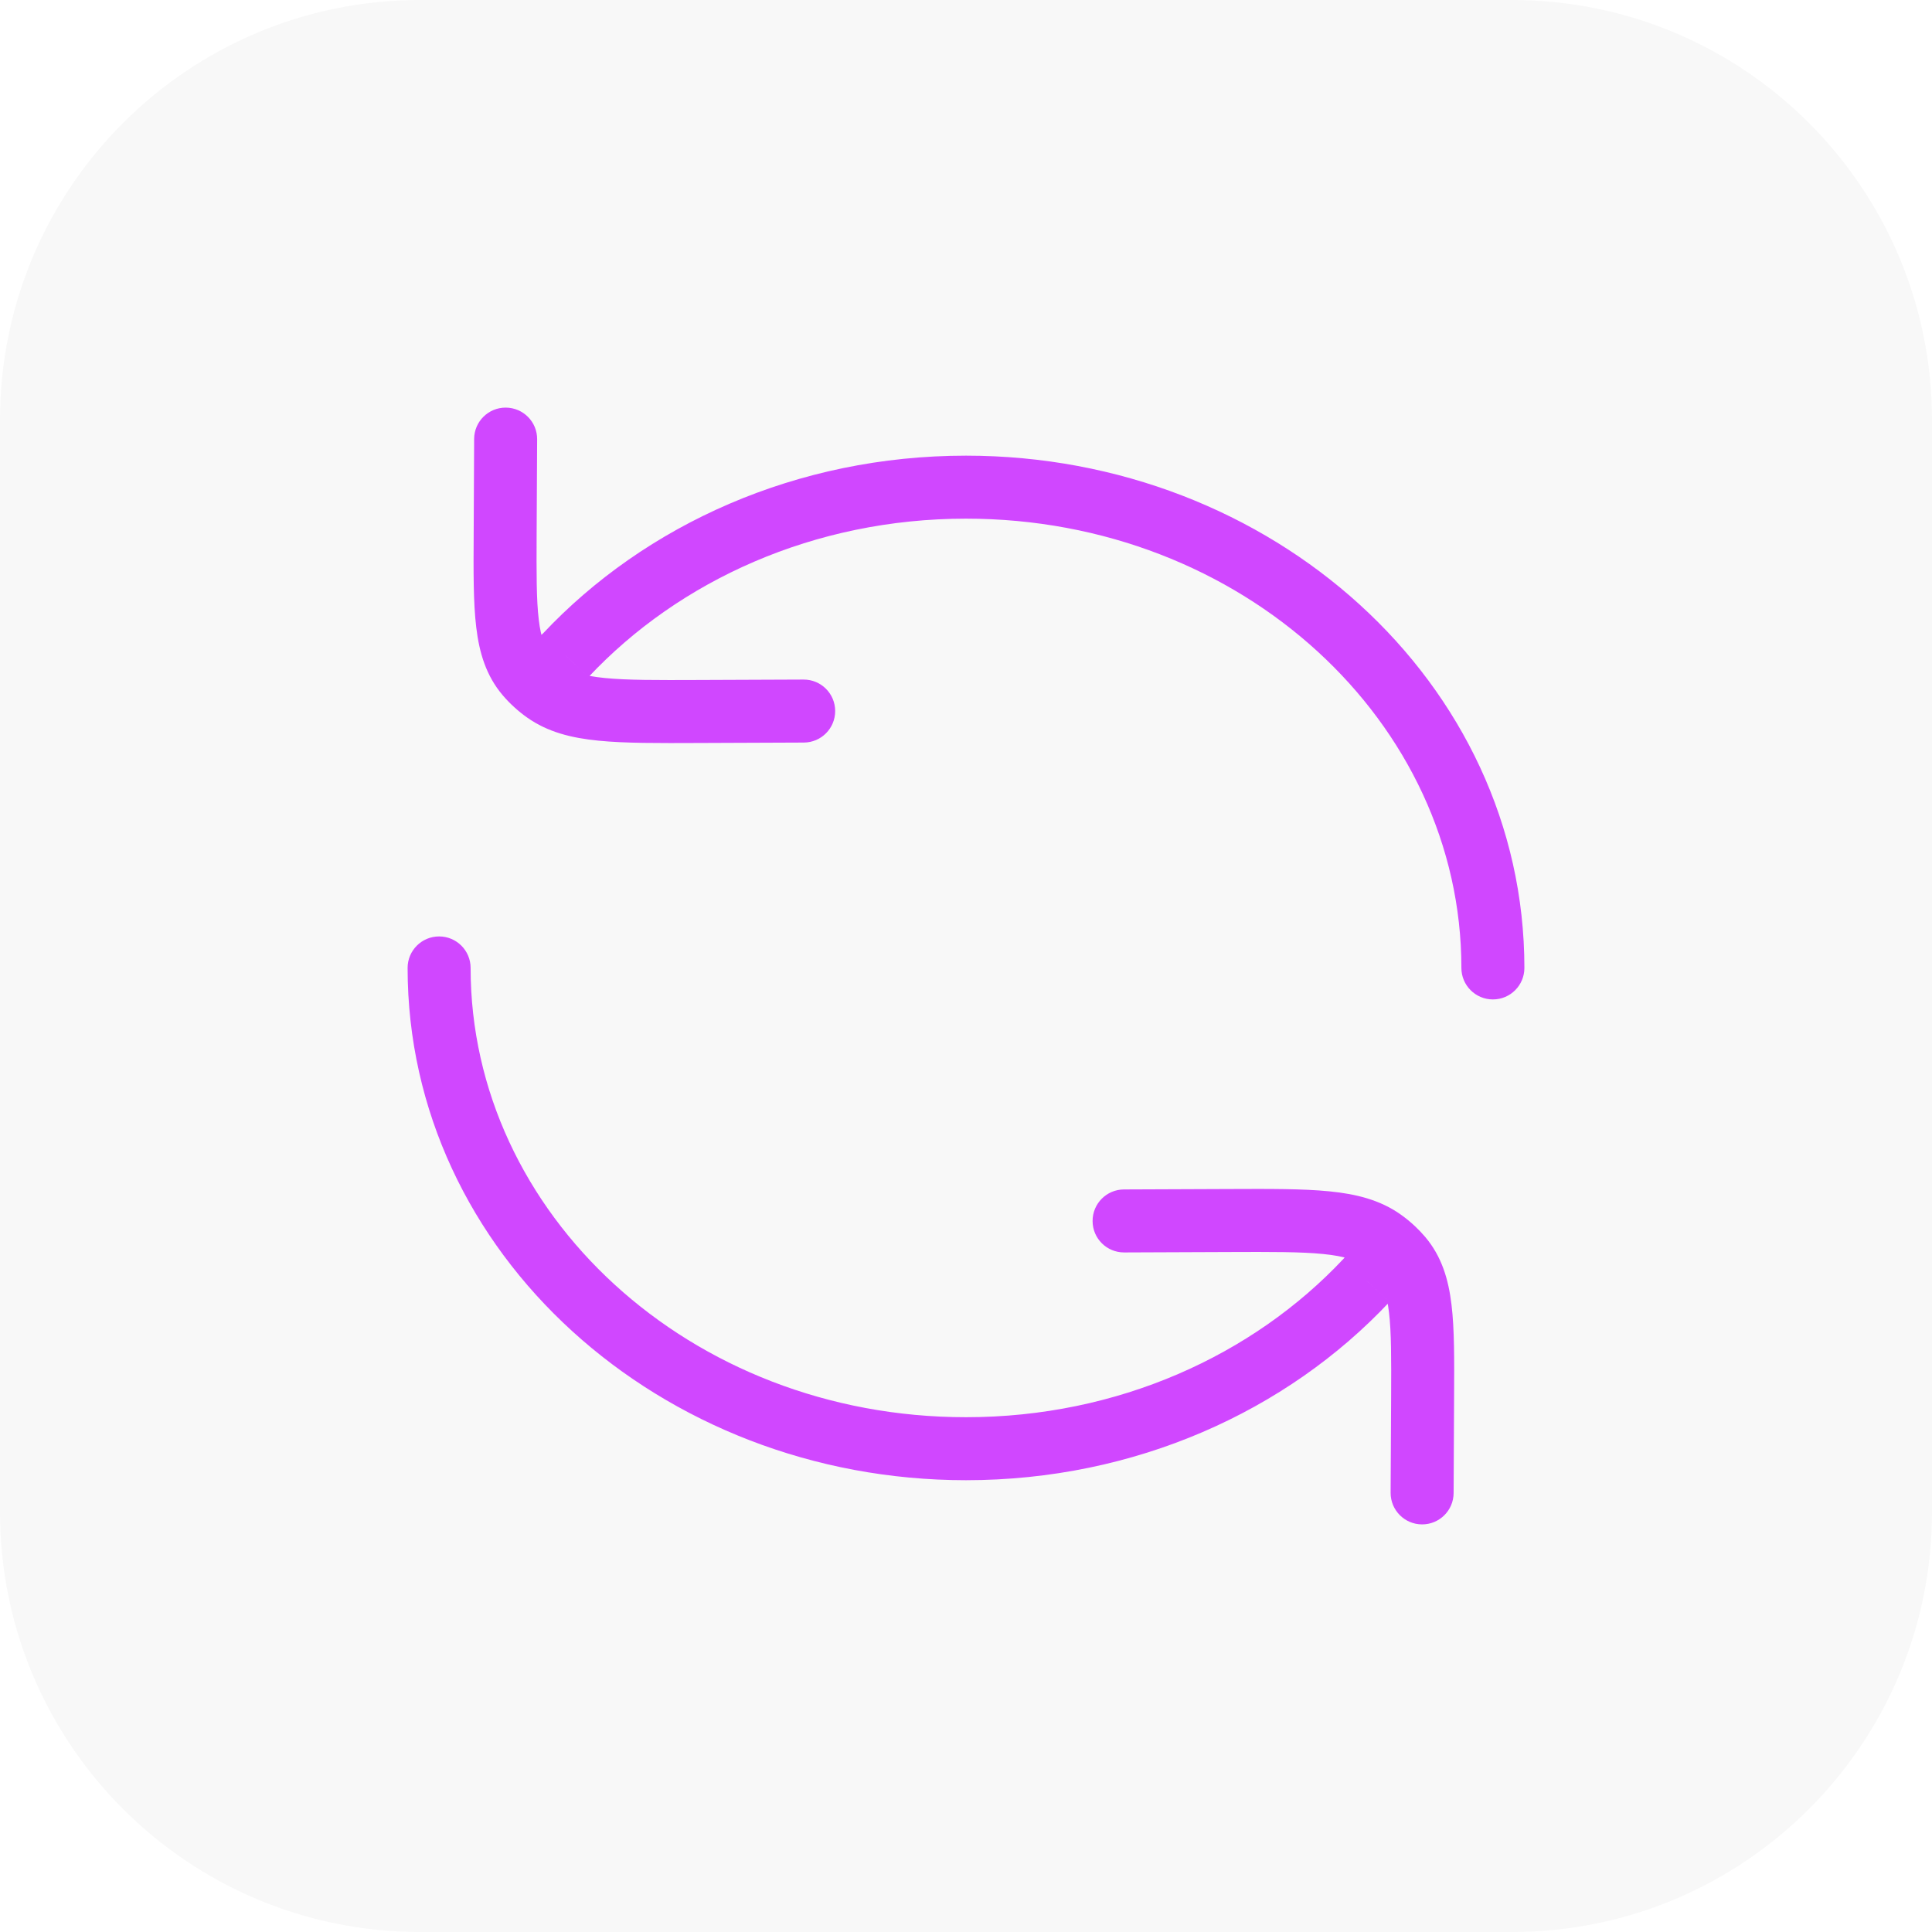
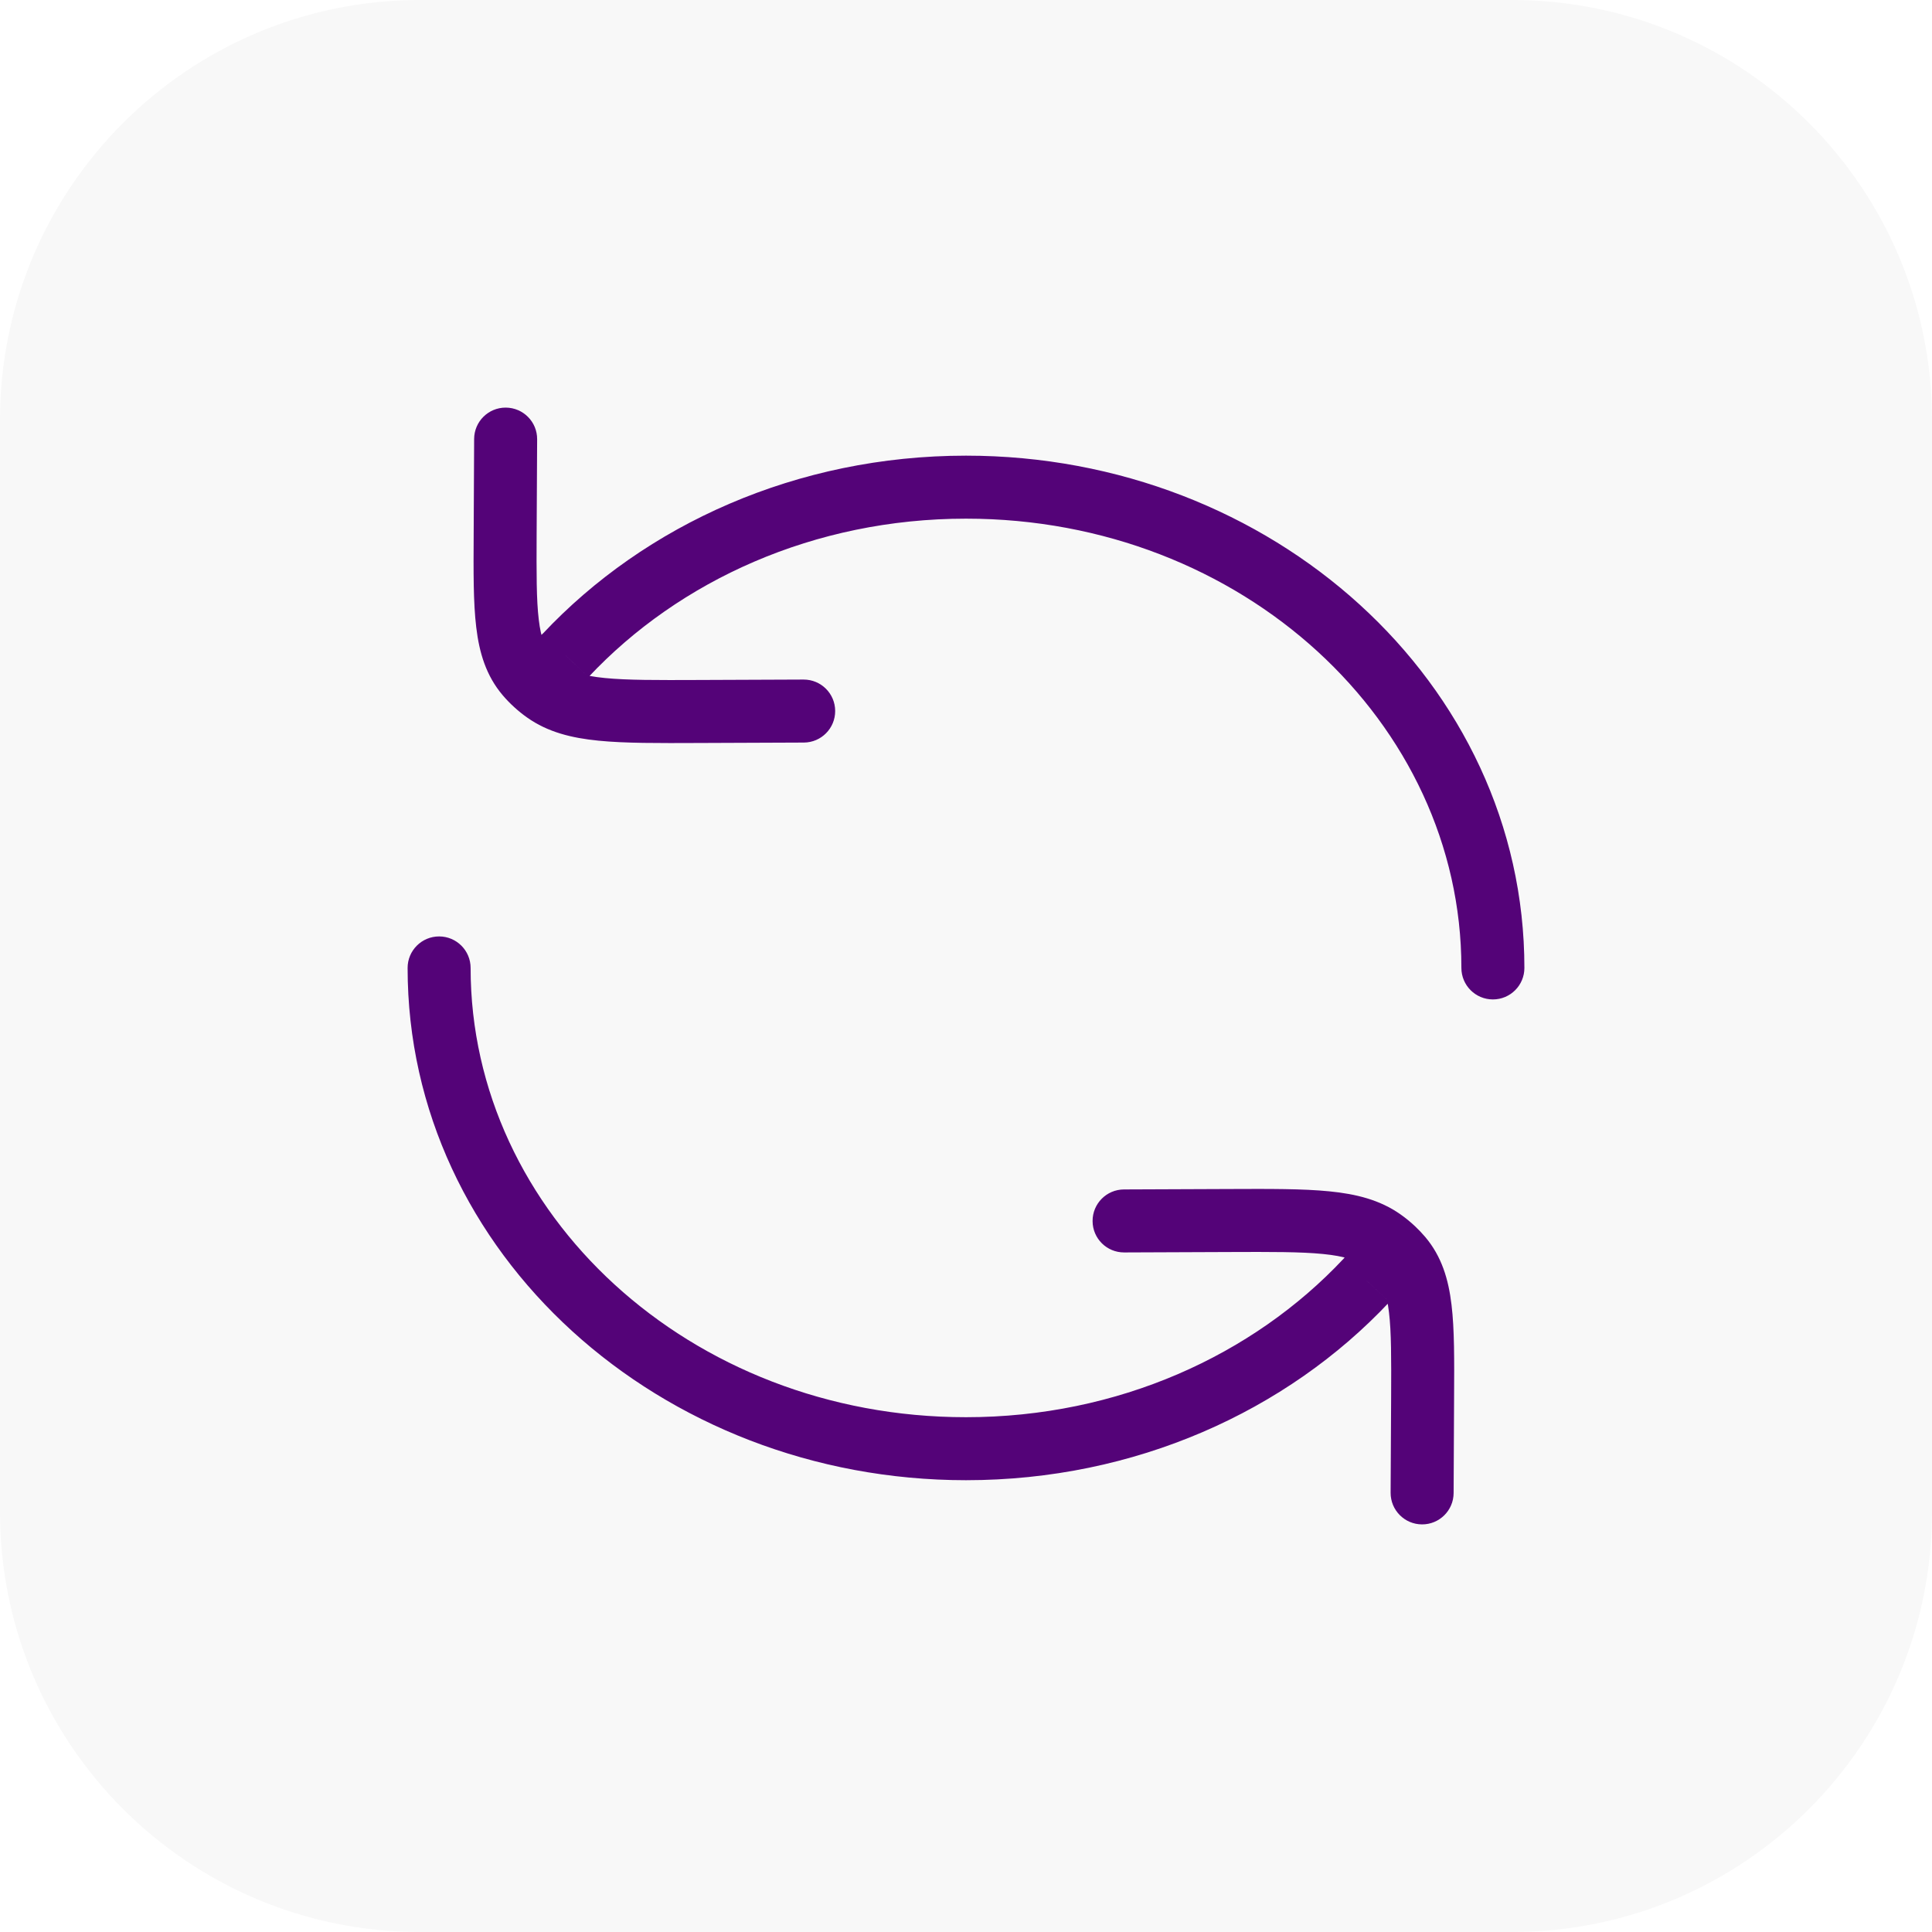
<svg xmlns="http://www.w3.org/2000/svg" width="46" height="46" viewBox="0 0 46 46" fill="none">
  <rect width="46" height="46" rx="10" fill="black" fill-opacity="0.03" />
-   <path d="M11.205 23.046C11.205 22.632 10.869 22.296 10.455 22.296C10.04 22.296 9.705 22.632 9.705 23.046H11.205ZM34.795 23.046C34.795 23.46 35.131 23.796 35.545 23.796C35.96 23.796 36.295 23.46 36.295 23.046H34.795ZM13.466 15.606L13.982 16.15L13.998 16.135L14.013 16.119L13.466 15.606ZM32.534 30.486L33.081 31L33.091 30.989L33.1 30.978L32.534 30.486ZM12.789 10.458C12.791 10.044 12.457 9.707 12.042 9.705C11.628 9.703 11.291 10.037 11.289 10.451L12.789 10.458ZM12.028 12.728L11.278 12.724L12.028 12.728ZM16.644 16.94L16.647 17.69H16.647L16.644 16.94ZM19.139 17.68C19.553 17.678 19.887 17.341 19.885 16.927C19.884 16.513 19.547 16.178 19.132 16.18L19.139 17.68ZM12.54 16.067L11.968 16.552L11.968 16.552L12.54 16.067ZM12.985 16.472L12.552 17.085L12.552 17.085L12.985 16.472ZM33.11 35.542C33.108 35.956 33.443 36.294 33.857 36.295C34.271 36.297 34.608 35.963 34.61 35.549L33.11 35.542ZM33.872 33.273L34.621 33.276L33.872 33.273ZM29.255 29.06L29.252 28.31H29.252L29.255 29.06ZM26.761 28.32C26.346 28.322 26.012 28.659 26.014 29.073C26.015 29.488 26.352 29.822 26.767 29.82L26.761 28.32ZM33.359 29.933L33.931 29.448H33.931L33.359 29.933ZM32.914 29.528L33.347 28.915H33.347L32.914 29.528ZM12.75 16.284L12.245 16.838L12.75 16.284ZM23 33.743C16.419 33.743 11.205 28.89 11.205 23.046H9.705C9.705 29.845 15.723 35.243 23 35.243V33.743ZM23 12.349C29.581 12.349 34.795 17.202 34.795 23.046H36.295C36.295 16.247 30.277 10.849 23 10.849V12.349ZM14.013 16.119C16.17 13.82 19.388 12.349 23 12.349V10.849C18.981 10.849 15.364 12.487 12.919 15.092L14.013 16.119ZM31.987 29.973C29.83 32.272 26.612 33.743 23 33.743V35.243C27.019 35.243 30.636 33.605 33.081 31L31.987 29.973ZM11.289 10.451L11.278 12.724L12.777 12.731L12.789 10.458L11.289 10.451ZM16.647 17.69L19.139 17.68L19.132 16.18L16.641 16.19L16.647 17.69ZM11.278 12.724C11.273 13.611 11.268 14.346 11.339 14.934C11.411 15.541 11.573 16.086 11.968 16.552L13.112 15.581C12.981 15.427 12.882 15.209 12.828 14.755C12.771 14.282 12.773 13.657 12.777 12.731L11.278 12.724ZM16.641 16.19C15.632 16.194 14.933 16.196 14.399 16.143C13.876 16.091 13.606 15.993 13.417 15.86L12.552 17.085C13.043 17.432 13.61 17.572 14.25 17.635C14.879 17.698 15.67 17.694 16.647 17.69L16.641 16.19ZM34.61 35.549L34.621 33.276L33.122 33.269L33.11 35.542L34.61 35.549ZM29.252 28.31L26.761 28.32L26.767 29.82L29.258 29.81L29.252 28.31ZM34.621 33.276C34.626 32.389 34.631 31.654 34.56 31.067C34.488 30.459 34.326 29.914 33.931 29.448L32.787 30.419C32.918 30.573 33.017 30.791 33.071 31.245C33.128 31.718 33.126 32.343 33.122 33.269L34.621 33.276ZM29.258 29.81C30.267 29.806 30.966 29.804 31.5 29.857C32.023 29.909 32.294 30.008 32.482 30.14L33.347 28.915C32.856 28.568 32.289 28.428 31.649 28.365C31.02 28.302 30.229 28.306 29.252 28.31L29.258 29.81ZM11.968 16.552C12.054 16.653 12.146 16.749 12.245 16.838L13.255 15.729C13.204 15.682 13.156 15.633 13.112 15.581L11.968 16.552ZM12.245 16.838C12.342 16.927 12.444 17.009 12.552 17.085L13.417 15.86C13.36 15.819 13.306 15.775 13.255 15.729L12.245 16.838ZM12.95 15.061L12.234 15.739L13.265 16.828L13.982 16.15L12.95 15.061ZM33.931 29.448C33.856 29.361 33.777 29.277 33.693 29.198L32.664 30.29C32.708 30.331 32.749 30.374 32.787 30.419L33.931 29.448ZM33.693 29.198C33.585 29.096 33.469 29.001 33.347 28.915L32.482 30.14C32.547 30.187 32.608 30.236 32.664 30.29L33.693 29.198ZM33.1 30.978L33.745 30.236L32.613 29.252L31.968 29.995L33.1 30.978Z" fill="#D047FF" />
+   <path d="M11.205 23.046C11.205 22.632 10.869 22.296 10.455 22.296C10.04 22.296 9.705 22.632 9.705 23.046H11.205ZM34.795 23.046C34.795 23.46 35.131 23.796 35.545 23.796C35.96 23.796 36.295 23.46 36.295 23.046H34.795ZM13.466 15.606L13.982 16.15L13.998 16.135L14.013 16.119L13.466 15.606ZM32.534 30.486L33.081 31L33.091 30.989L33.1 30.978L32.534 30.486ZM12.789 10.458C12.791 10.044 12.457 9.707 12.042 9.705C11.628 9.703 11.291 10.037 11.289 10.451L12.789 10.458ZM12.028 12.728L11.278 12.724L12.028 12.728ZM16.644 16.94L16.647 17.69H16.647L16.644 16.94ZM19.139 17.68C19.553 17.678 19.887 17.341 19.885 16.927C19.884 16.513 19.547 16.178 19.132 16.18L19.139 17.68ZM12.54 16.067L11.968 16.552L11.968 16.552L12.54 16.067ZM12.985 16.472L12.552 17.085L12.552 17.085L12.985 16.472ZM33.11 35.542C33.108 35.956 33.443 36.294 33.857 36.295C34.271 36.297 34.608 35.963 34.61 35.549L33.11 35.542ZM33.872 33.273L34.621 33.276L33.872 33.273ZM29.255 29.06L29.252 28.31H29.252L29.255 29.06ZM26.761 28.32C26.346 28.322 26.012 28.659 26.014 29.073C26.015 29.488 26.352 29.822 26.767 29.82L26.761 28.32ZM33.359 29.933L33.931 29.448H33.931L33.359 29.933ZM32.914 29.528L33.347 28.915H33.347L32.914 29.528ZM12.75 16.284L12.245 16.838L12.75 16.284ZM23 33.743C16.419 33.743 11.205 28.89 11.205 23.046H9.705C9.705 29.845 15.723 35.243 23 35.243V33.743ZM23 12.349C29.581 12.349 34.795 17.202 34.795 23.046H36.295C36.295 16.247 30.277 10.849 23 10.849V12.349ZM14.013 16.119C16.17 13.82 19.388 12.349 23 12.349V10.849C18.981 10.849 15.364 12.487 12.919 15.092L14.013 16.119ZM31.987 29.973C29.83 32.272 26.612 33.743 23 33.743V35.243C27.019 35.243 30.636 33.605 33.081 31L31.987 29.973ZM11.289 10.451L11.278 12.724L12.777 12.731L12.789 10.458L11.289 10.451ZM16.647 17.69L19.139 17.68L19.132 16.18L16.641 16.19L16.647 17.69ZM11.278 12.724C11.273 13.611 11.268 14.346 11.339 14.934C11.411 15.541 11.573 16.086 11.968 16.552L13.112 15.581C12.981 15.427 12.882 15.209 12.828 14.755C12.771 14.282 12.773 13.657 12.777 12.731L11.278 12.724ZM16.641 16.19C15.632 16.194 14.933 16.196 14.399 16.143C13.876 16.091 13.606 15.993 13.417 15.86L12.552 17.085C13.043 17.432 13.61 17.572 14.25 17.635C14.879 17.698 15.67 17.694 16.647 17.69L16.641 16.19ZM34.61 35.549L34.621 33.276L33.122 33.269L33.11 35.542L34.61 35.549ZM29.252 28.31L26.761 28.32L26.767 29.82L29.258 29.81L29.252 28.31ZM34.621 33.276C34.626 32.389 34.631 31.654 34.56 31.067C34.488 30.459 34.326 29.914 33.931 29.448L32.787 30.419C32.918 30.573 33.017 30.791 33.071 31.245C33.128 31.718 33.126 32.343 33.122 33.269L34.621 33.276ZM29.258 29.81C30.267 29.806 30.966 29.804 31.5 29.857C32.023 29.909 32.294 30.008 32.482 30.14L33.347 28.915C32.856 28.568 32.289 28.428 31.649 28.365C31.02 28.302 30.229 28.306 29.252 28.31L29.258 29.81ZM11.968 16.552C12.054 16.653 12.146 16.749 12.245 16.838L13.255 15.729C13.204 15.682 13.156 15.633 13.112 15.581L11.968 16.552ZM12.245 16.838C12.342 16.927 12.444 17.009 12.552 17.085L13.417 15.86C13.36 15.819 13.306 15.775 13.255 15.729L12.245 16.838ZM12.95 15.061L12.234 15.739L13.265 16.828L13.982 16.15L12.95 15.061ZM33.931 29.448C33.856 29.361 33.777 29.277 33.693 29.198L32.664 30.29C32.708 30.331 32.749 30.374 32.787 30.419L33.931 29.448ZM33.693 29.198C33.585 29.096 33.469 29.001 33.347 28.915L32.482 30.14C32.547 30.187 32.608 30.236 32.664 30.29L33.693 29.198ZM33.1 30.978L33.745 30.236L32.613 29.252L31.968 29.995L33.1 30.978Z" fill="#540378" />
</svg>
